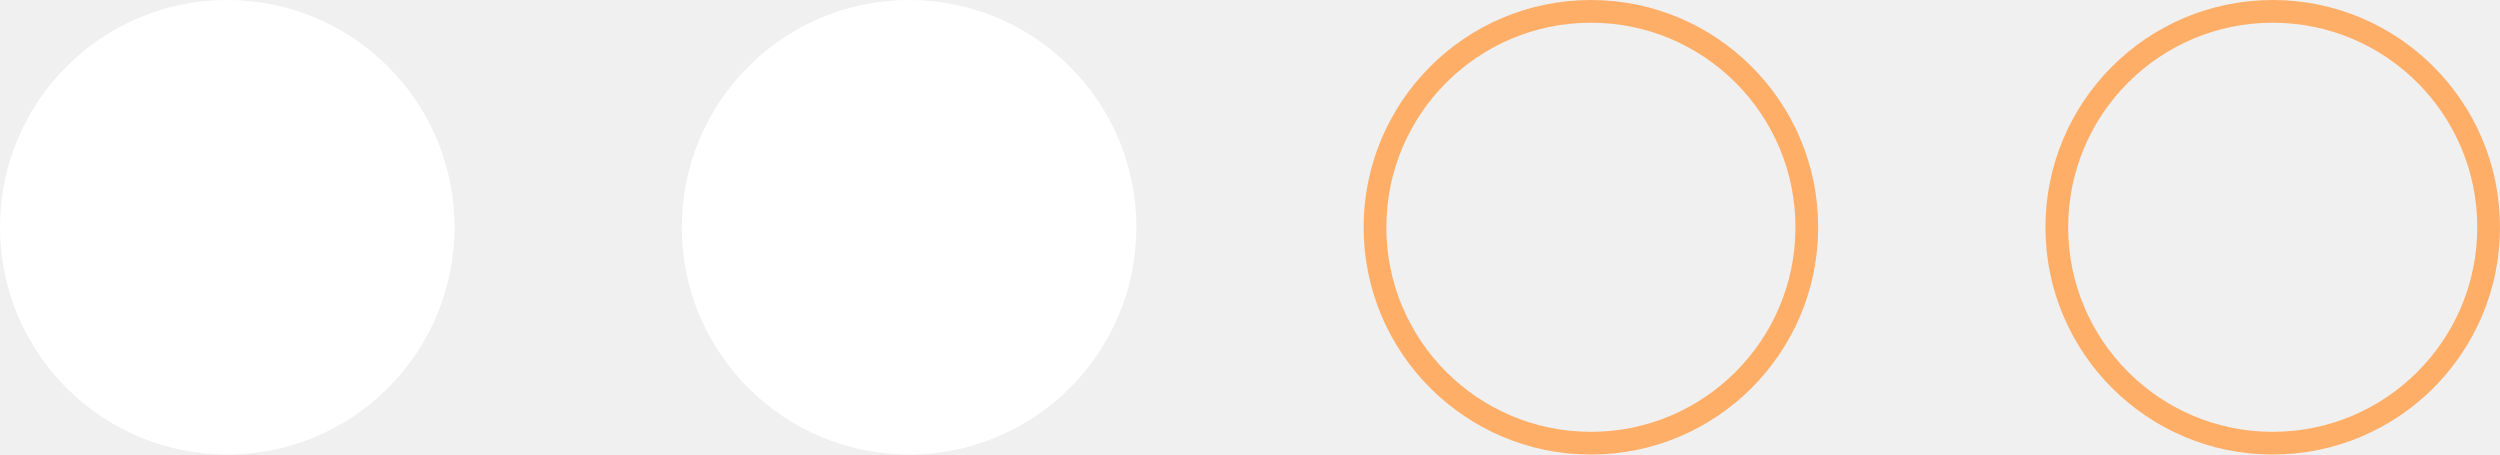
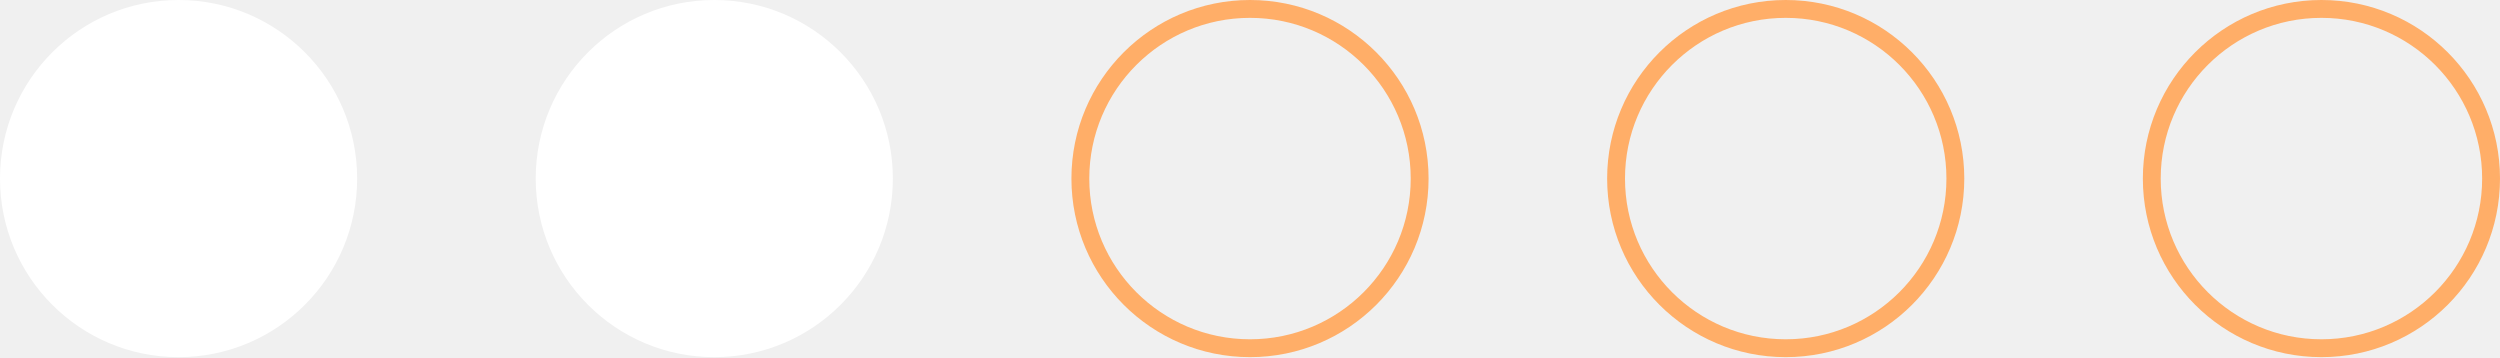
- <svg xmlns="http://www.w3.org/2000/svg" width="110" height="20" viewBox="0 0 110 20" fill="none">
+ <svg xmlns="http://www.w3.org/2000/svg" width="140" height="20" viewBox="0 0 140 20" fill="none">
  <circle cx="10" cy="10" r="10" fill="white" />
  <path d="M50 10C50 15.523 45.523 20 40 20C34.477 20 30 15.523 30 10C30 4.477 34.477 0 40 0C45.523 0 50 4.477 50 10Z" fill="white" />
  <path d="M79.5 10C79.5 15.247 75.247 19.5 70 19.5C64.753 19.5 60.5 15.247 60.5 10C60.5 4.753 64.753 0.5 70 0.5C75.247 0.5 79.5 4.753 79.5 10Z" stroke="#FFAE68" />
  <path d="M109.5 10C109.5 15.247 105.247 19.5 100 19.5C94.753 19.5 90.5 15.247 90.5 10C90.5 4.753 94.753 0.5 100 0.5C105.247 0.5 109.5 4.753 109.5 10Z" stroke="#FFAE68" />
+   <path d="M139.5 10C139.5 15.247 135.247 19.5 130 19.5C124.753 19.5 120.5 15.247 120.5 10C120.5 4.753 124.753 0.5 130 0.5C135.247 0.5 139.5 4.753 139.5 10Z" stroke="#FFAE68" />
</svg>
